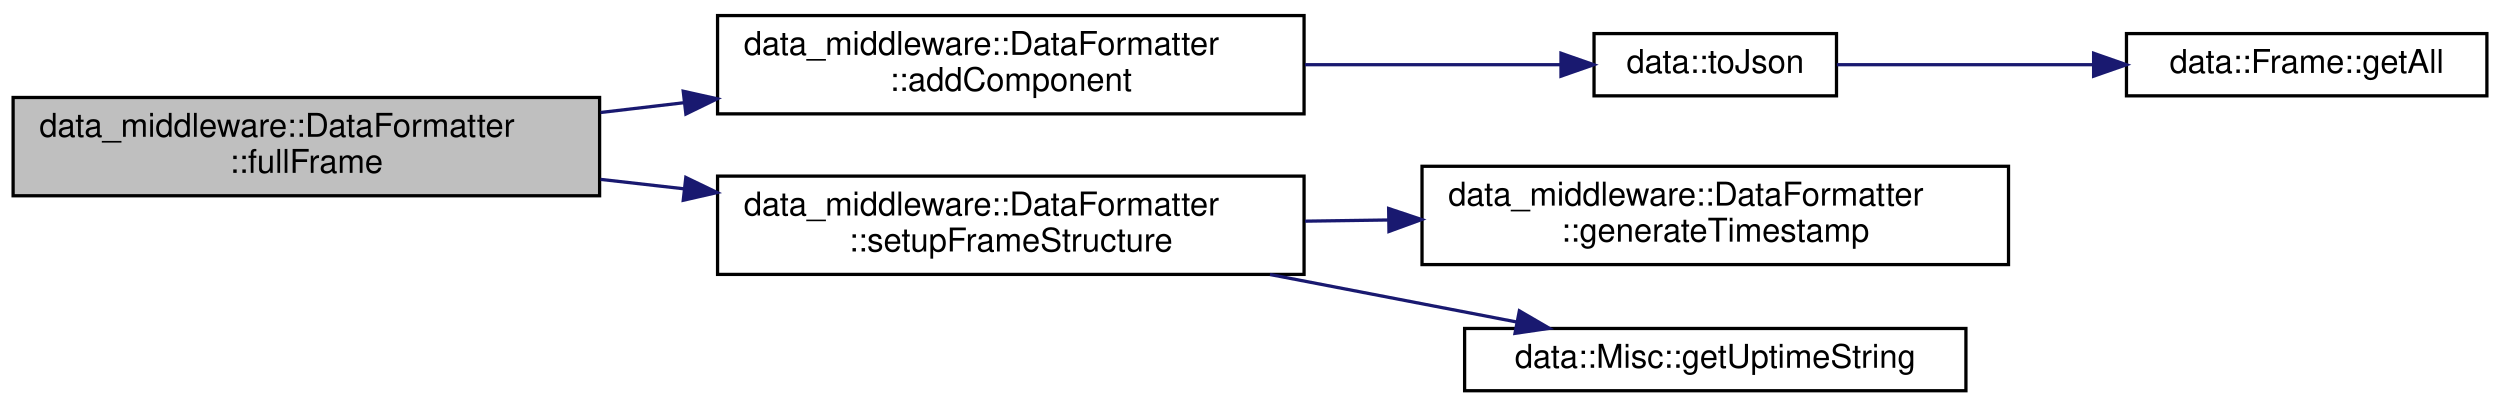
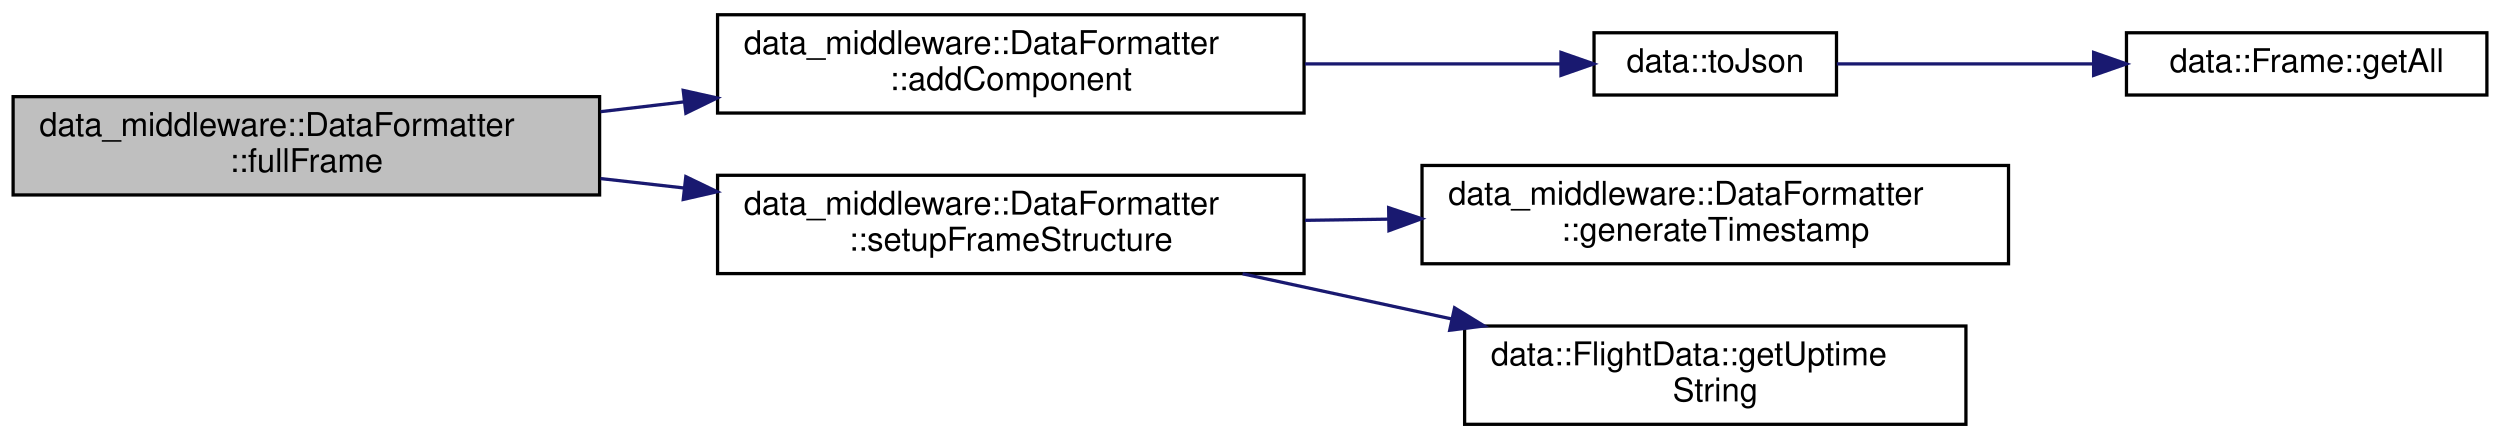
- <svg xmlns="http://www.w3.org/2000/svg" xmlns:xlink="http://www.w3.org/1999/xlink" width="763pt" height="124pt" viewBox="0.00 0.00 763.00 123.50">
-   <g id="graph0" class="graph" transform="scale(1 1) rotate(0) translate(4 119.5)">
+ <svg xmlns="http://www.w3.org/2000/svg" xmlns:xlink="http://www.w3.org/1999/xlink" width="763pt" height="134pt" viewBox="0.00 0.00 763.00 134.00">
+   <g id="graph0" class="graph" transform="scale(1 1) rotate(0) translate(4 130)">
    <g id="node1" class="node">
      <g id="a_node1">
        <a xlink:title=" ">
-           <polygon fill="#bfbfbf" stroke="black" points="0,-60 0,-90 179,-90 179,-60 0,-60" />
-           <text text-anchor="start" x="8" y="-78" font-family="Helvetica,sans-Serif" font-size="10.00">data_middleware::DataFormatter</text>
-           <text text-anchor="middle" x="89.5" y="-67" font-family="Helvetica,sans-Serif" font-size="10.00">::fullFrame</text>
+           <polygon fill="#bfbfbf" stroke="black" points="0,-70.5 0,-100.5 179,-100.5 179,-70.5 0,-70.5" />
+           <text text-anchor="start" x="8" y="-88.5" font-family="Helvetica,sans-Serif" font-size="10.00">data_middleware::DataFormatter</text>
+           <text text-anchor="middle" x="89.5" y="-77.5" font-family="Helvetica,sans-Serif" font-size="10.00">::fullFrame</text>
        </a>
      </g>
    </g>
    <g id="node2" class="node">
      <g id="a_node2">
        <a xlink:href="classdata__middleware_1_1DataFormatter.html#af6431a6a618bbc711a05acc51a64668d" target="_top" xlink:title=" ">
-           <polygon fill="none" stroke="black" points="215,-85 215,-115 394,-115 394,-85 215,-85" />
-           <text text-anchor="start" x="223" y="-103" font-family="Helvetica,sans-Serif" font-size="10.00">data_middleware::DataFormatter</text>
-           <text text-anchor="middle" x="304.5" y="-92" font-family="Helvetica,sans-Serif" font-size="10.00">::addComponent</text>
+           <polygon fill="none" stroke="black" points="215,-95.5 215,-125.5 394,-125.5 394,-95.5 215,-95.5" />
+           <text text-anchor="start" x="223" y="-113.5" font-family="Helvetica,sans-Serif" font-size="10.00">data_middleware::DataFormatter</text>
+           <text text-anchor="middle" x="304.5" y="-102.5" font-family="Helvetica,sans-Serif" font-size="10.00">::addComponent</text>
        </a>
      </g>
    </g>
    <g id="edge1" class="edge">
-       <path fill="none" stroke="midnightblue" d="M179.29,-85.42C187.74,-86.41 196.34,-87.42 204.88,-88.42" />
-       <polygon fill="midnightblue" stroke="midnightblue" points="204.52,-91.91 214.86,-89.6 205.33,-84.95 204.52,-91.91" />
+       <path fill="none" stroke="midnightblue" d="M179.29,-95.92C187.74,-96.91 196.34,-97.92 204.88,-98.92" />
+       <polygon fill="midnightblue" stroke="midnightblue" points="204.52,-102.41 214.86,-100.1 205.33,-95.45 204.52,-102.41" />
    </g>
    <g id="node5" class="node">
      <g id="a_node5">
        <a xlink:href="classdata__middleware_1_1DataFormatter.html#ab5eefe7500b957f07f67a91e4429ab4e" target="_top" xlink:title="Used to set up the frame json structure.">
-           <polygon fill="none" stroke="black" points="215,-36 215,-66 394,-66 394,-36 215,-36" />
-           <text text-anchor="start" x="223" y="-54" font-family="Helvetica,sans-Serif" font-size="10.00">data_middleware::DataFormatter</text>
-           <text text-anchor="middle" x="304.5" y="-43" font-family="Helvetica,sans-Serif" font-size="10.00">::setupFrameStructure</text>
+           <polygon fill="none" stroke="black" points="215,-46.5 215,-76.5 394,-76.5 394,-46.5 215,-46.5" />
+           <text text-anchor="start" x="223" y="-64.5" font-family="Helvetica,sans-Serif" font-size="10.00">data_middleware::DataFormatter</text>
+           <text text-anchor="middle" x="304.5" y="-53.5" font-family="Helvetica,sans-Serif" font-size="10.00">::setupFrameStructure</text>
        </a>
      </g>
    </g>
    <g id="edge4" class="edge">
-       <path fill="none" stroke="midnightblue" d="M179.29,-65C187.74,-64.04 196.34,-63.07 204.88,-62.11" />
-       <polygon fill="midnightblue" stroke="midnightblue" points="205.31,-65.59 214.86,-60.99 204.53,-58.63 205.31,-65.59" />
+       <path fill="none" stroke="midnightblue" d="M179.29,-75.5C187.74,-74.54 196.34,-73.57 204.88,-72.61" />
+       <polygon fill="midnightblue" stroke="midnightblue" points="205.31,-76.09 214.86,-71.49 204.53,-69.13 205.31,-76.09" />
    </g>
    <g id="node3" class="node">
      <g id="a_node3">
        <a xlink:href="namespacedata.html#ad7272e7b88e216047b649704df787d95" target="_top" xlink:title=" ">
-           <polygon fill="none" stroke="black" points="482.5,-90.5 482.5,-109.5 556.5,-109.5 556.5,-90.5 482.5,-90.5" />
-           <text text-anchor="middle" x="519.5" y="-97.5" font-family="Helvetica,sans-Serif" font-size="10.00">data::toJson</text>
+           <polygon fill="none" stroke="black" points="482.5,-101 482.5,-120 556.5,-120 556.5,-101 482.5,-101" />
+           <text text-anchor="middle" x="519.5" y="-108" font-family="Helvetica,sans-Serif" font-size="10.00">data::toJson</text>
        </a>
      </g>
    </g>
    <g id="edge2" class="edge">
-       <path fill="none" stroke="midnightblue" d="M394.29,-100C421.11,-100 449.48,-100 472.33,-100" />
-       <polygon fill="midnightblue" stroke="midnightblue" points="472.41,-103.5 482.41,-100 472.41,-96.5 472.41,-103.5" />
+       <path fill="none" stroke="midnightblue" d="M394.29,-110.5C421.11,-110.5 449.48,-110.5 472.33,-110.5" />
+       <polygon fill="midnightblue" stroke="midnightblue" points="472.41,-114 482.41,-110.5 472.41,-107 472.41,-114" />
    </g>
    <g id="node4" class="node">
      <g id="a_node4">
        <a xlink:href="classdata_1_1Frame.html#a21145c86e25d76061706ea66044139e0" target="_top" xlink:title=" ">
-           <polygon fill="none" stroke="black" points="645,-90.5 645,-109.5 755,-109.5 755,-90.5 645,-90.5" />
-           <text text-anchor="middle" x="700" y="-97.5" font-family="Helvetica,sans-Serif" font-size="10.00">data::Frame::getAll</text>
+           <polygon fill="none" stroke="black" points="645,-101 645,-120 755,-120 755,-101 645,-101" />
+           <text text-anchor="middle" x="700" y="-108" font-family="Helvetica,sans-Serif" font-size="10.00">data::Frame::getAll</text>
        </a>
      </g>
    </g>
    <g id="edge3" class="edge">
-       <path fill="none" stroke="midnightblue" d="M556.62,-100C579.02,-100 608.42,-100 634.7,-100" />
-       <polygon fill="midnightblue" stroke="midnightblue" points="634.97,-103.5 644.97,-100 634.97,-96.5 634.97,-103.5" />
+       <path fill="none" stroke="midnightblue" d="M556.62,-110.5C579.02,-110.5 608.42,-110.5 634.7,-110.5" />
+       <polygon fill="midnightblue" stroke="midnightblue" points="634.97,-114 644.97,-110.5 634.97,-107 634.97,-114" />
    </g>
    <g id="node6" class="node">
      <g id="a_node6">
        <a xlink:href="classdata__middleware_1_1DataFormatter.html#af2d795c2cc5fcff3ba2e17b2c5b2d3fb" target="_top" xlink:title="Generates a timestamp based off of the current configuration.">
-           <polygon fill="none" stroke="black" points="430,-39 430,-69 609,-69 609,-39 430,-39" />
-           <text text-anchor="start" x="438" y="-57" font-family="Helvetica,sans-Serif" font-size="10.00">data_middleware::DataFormatter</text>
-           <text text-anchor="middle" x="519.5" y="-46" font-family="Helvetica,sans-Serif" font-size="10.00">::generateTimestamp</text>
+           <polygon fill="none" stroke="black" points="430,-49.5 430,-79.5 609,-79.5 609,-49.5 430,-49.5" />
+           <text text-anchor="start" x="438" y="-67.5" font-family="Helvetica,sans-Serif" font-size="10.00">data_middleware::DataFormatter</text>
+           <text text-anchor="middle" x="519.5" y="-56.5" font-family="Helvetica,sans-Serif" font-size="10.00">::generateTimestamp</text>
        </a>
      </g>
    </g>
    <g id="edge5" class="edge">
-       <path fill="none" stroke="midnightblue" d="M394.29,-52.25C402.65,-52.37 411.16,-52.49 419.6,-52.61" />
-       <polygon fill="midnightblue" stroke="midnightblue" points="419.81,-56.11 429.86,-52.75 419.91,-49.11 419.81,-56.11" />
+       <path fill="none" stroke="midnightblue" d="M394.29,-62.75C402.65,-62.87 411.16,-62.99 419.6,-63.11" />
+       <polygon fill="midnightblue" stroke="midnightblue" points="419.81,-66.61 429.86,-63.25 419.91,-59.61 419.81,-66.61" />
    </g>
    <g id="node7" class="node">
      <g id="a_node7">
-         <a xlink:href="classdata_1_1Misc.html#aa7c73cc14a88b3a222334a9e75e894a2" target="_top" xlink:title="Get the uptime represented as a string in the format &quot;HH:MM:SS&quot;.">
-           <polygon fill="none" stroke="black" points="443,-0.5 443,-19.5 596,-19.5 596,-0.5 443,-0.5" />
-           <text text-anchor="middle" x="519.5" y="-7.5" font-family="Helvetica,sans-Serif" font-size="10.00">data::Misc::getUptimeString</text>
+         <a xlink:href="classdata_1_1FlightData.html#a2ceece256fad7a55e4d2223a84d9dae4" target="_top" xlink:title="Get the uptime represented as a string in the format &quot;HH:MM:SS&quot;.">
+           <polygon fill="none" stroke="black" points="443,-0.5 443,-30.5 596,-30.5 596,-0.5 443,-0.5" />
+           <text text-anchor="start" x="451" y="-18.5" font-family="Helvetica,sans-Serif" font-size="10.00">data::FlightData::getUptime</text>
+           <text text-anchor="middle" x="519.5" y="-7.5" font-family="Helvetica,sans-Serif" font-size="10.00">String</text>
        </a>
      </g>
    </g>
    <g id="edge6" class="edge">
-       <path fill="none" stroke="midnightblue" d="M383.6,-35.97C408.43,-31.19 435.47,-25.98 458.78,-21.5" />
-       <polygon fill="midnightblue" stroke="midnightblue" points="459.71,-24.88 468.86,-19.55 458.38,-18.01 459.71,-24.88" />
+       <path fill="none" stroke="midnightblue" d="M375.24,-46.44C395.67,-42.03 418.15,-37.17 439.12,-32.64" />
+       <polygon fill="midnightblue" stroke="midnightblue" points="439.93,-36.05 448.96,-30.52 438.45,-29.21 439.93,-36.05" />
    </g>
  </g>
</svg>
